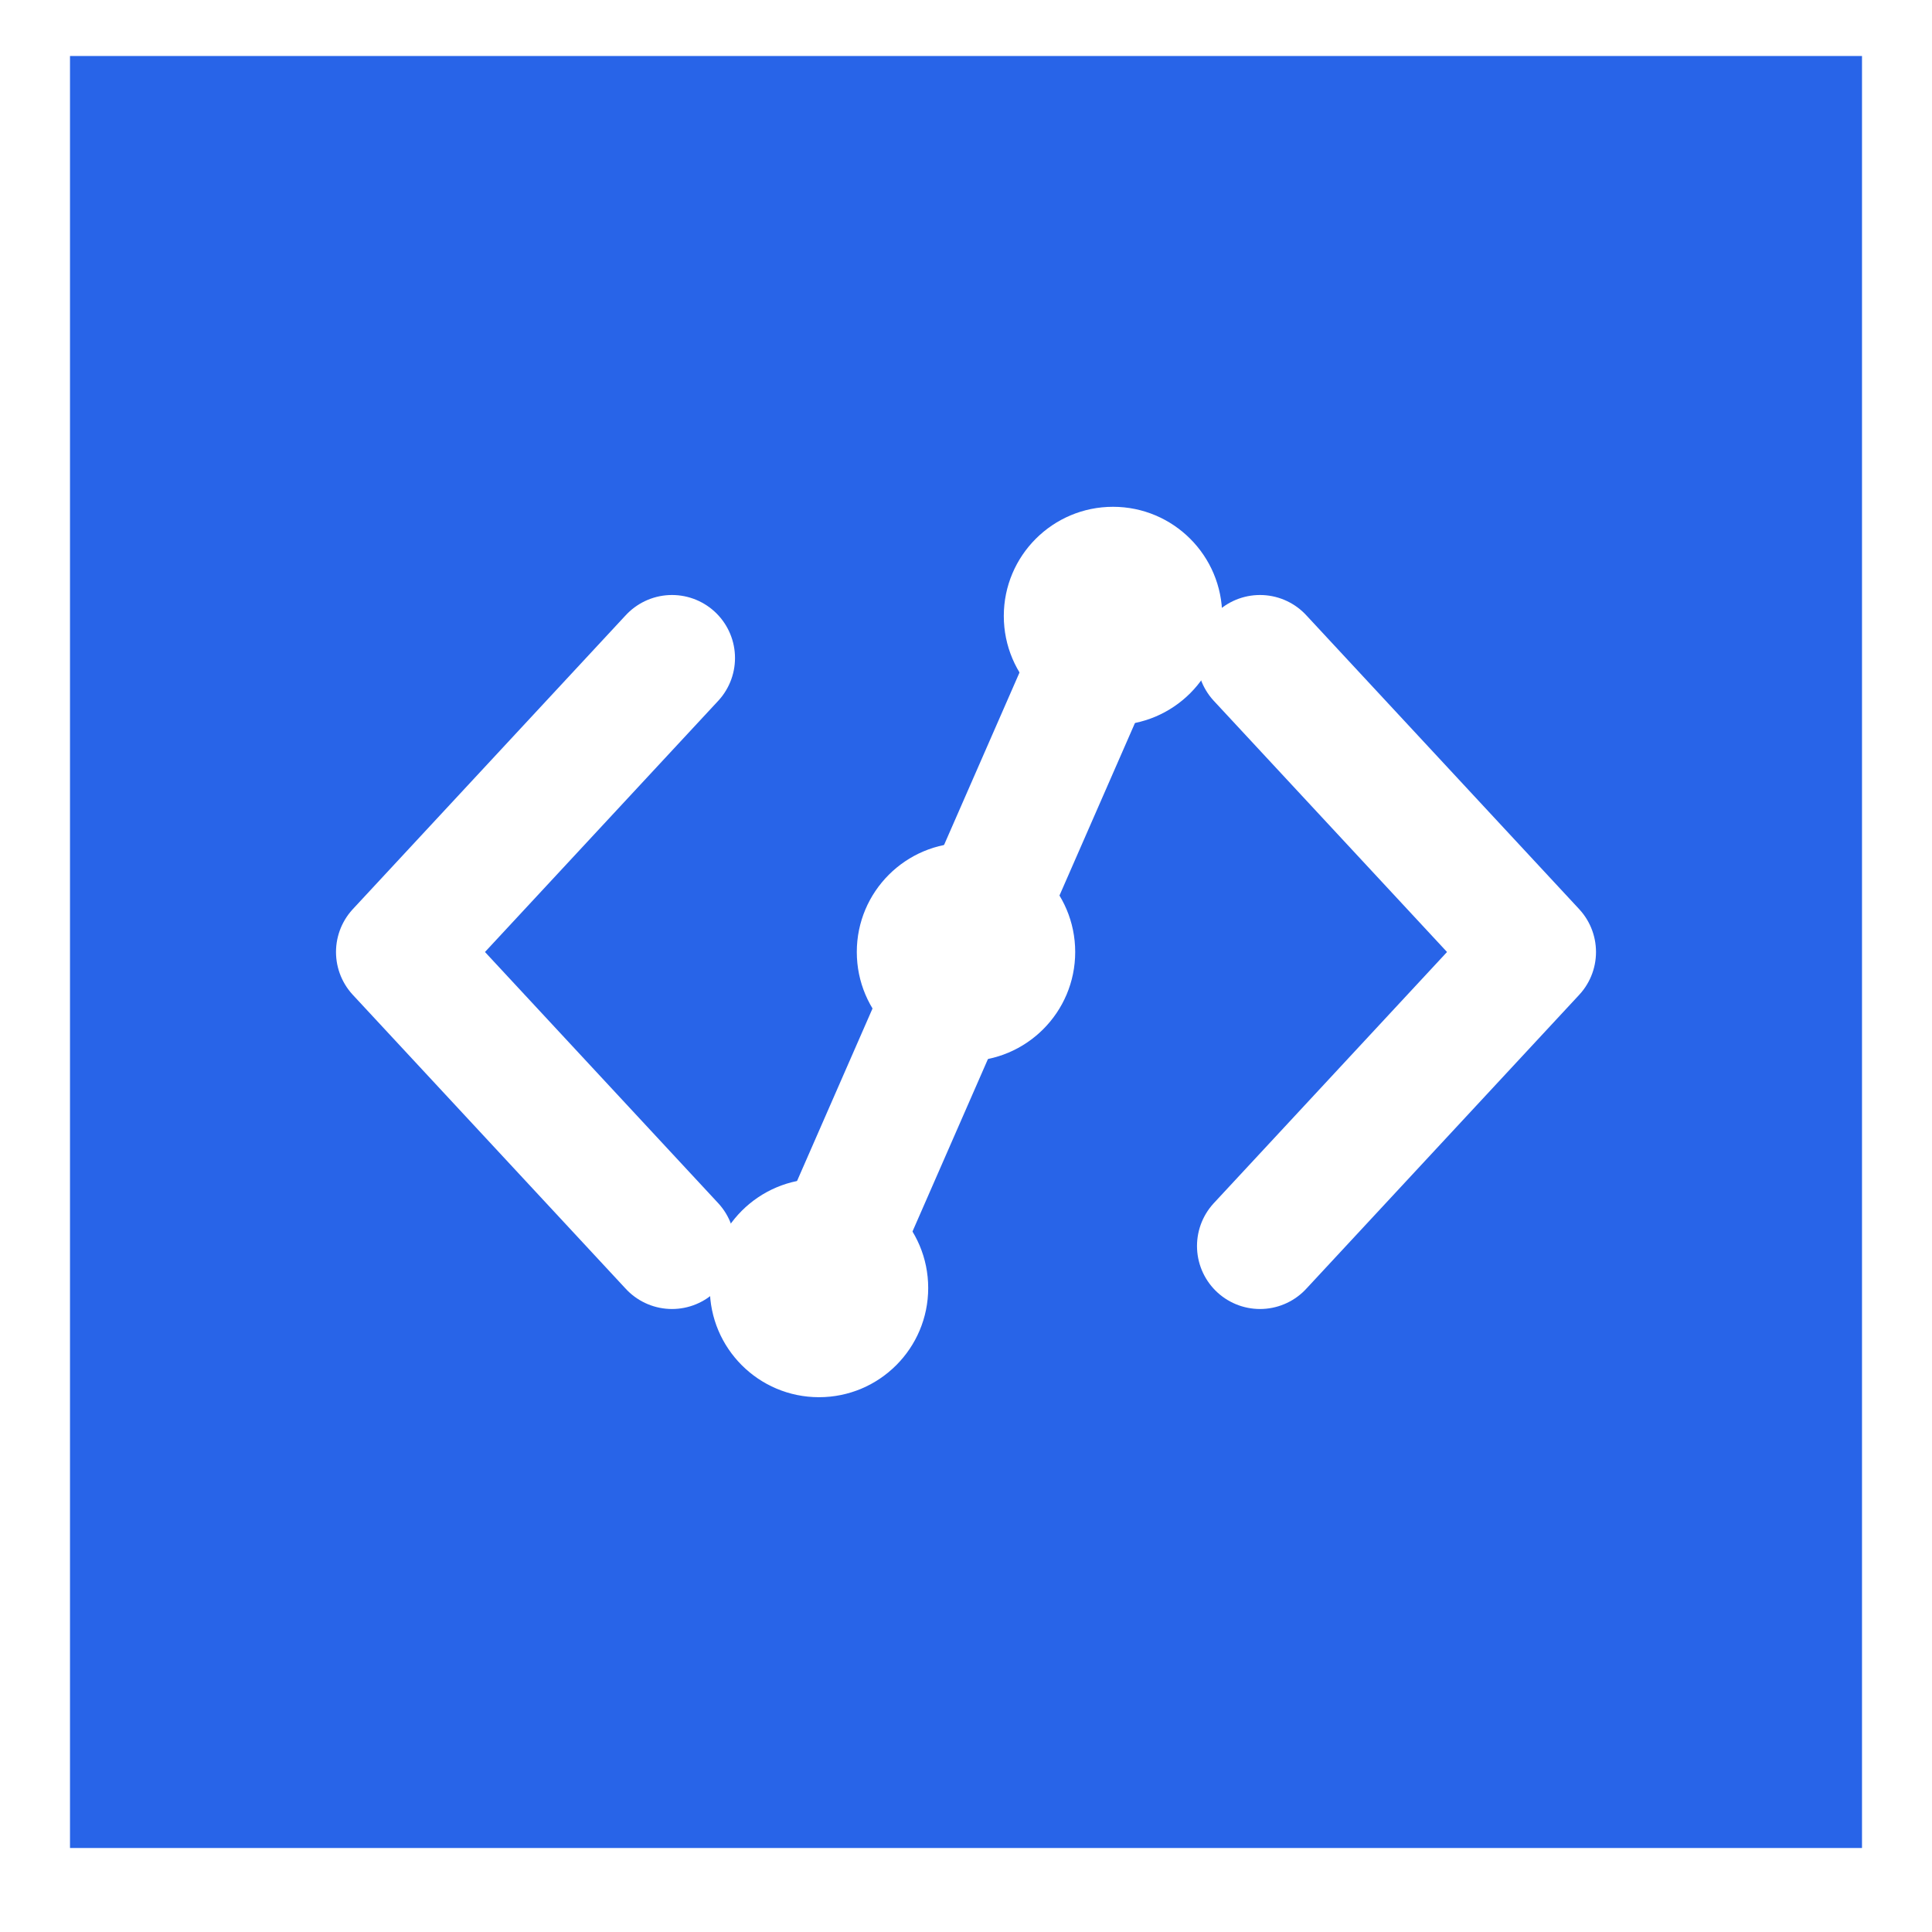
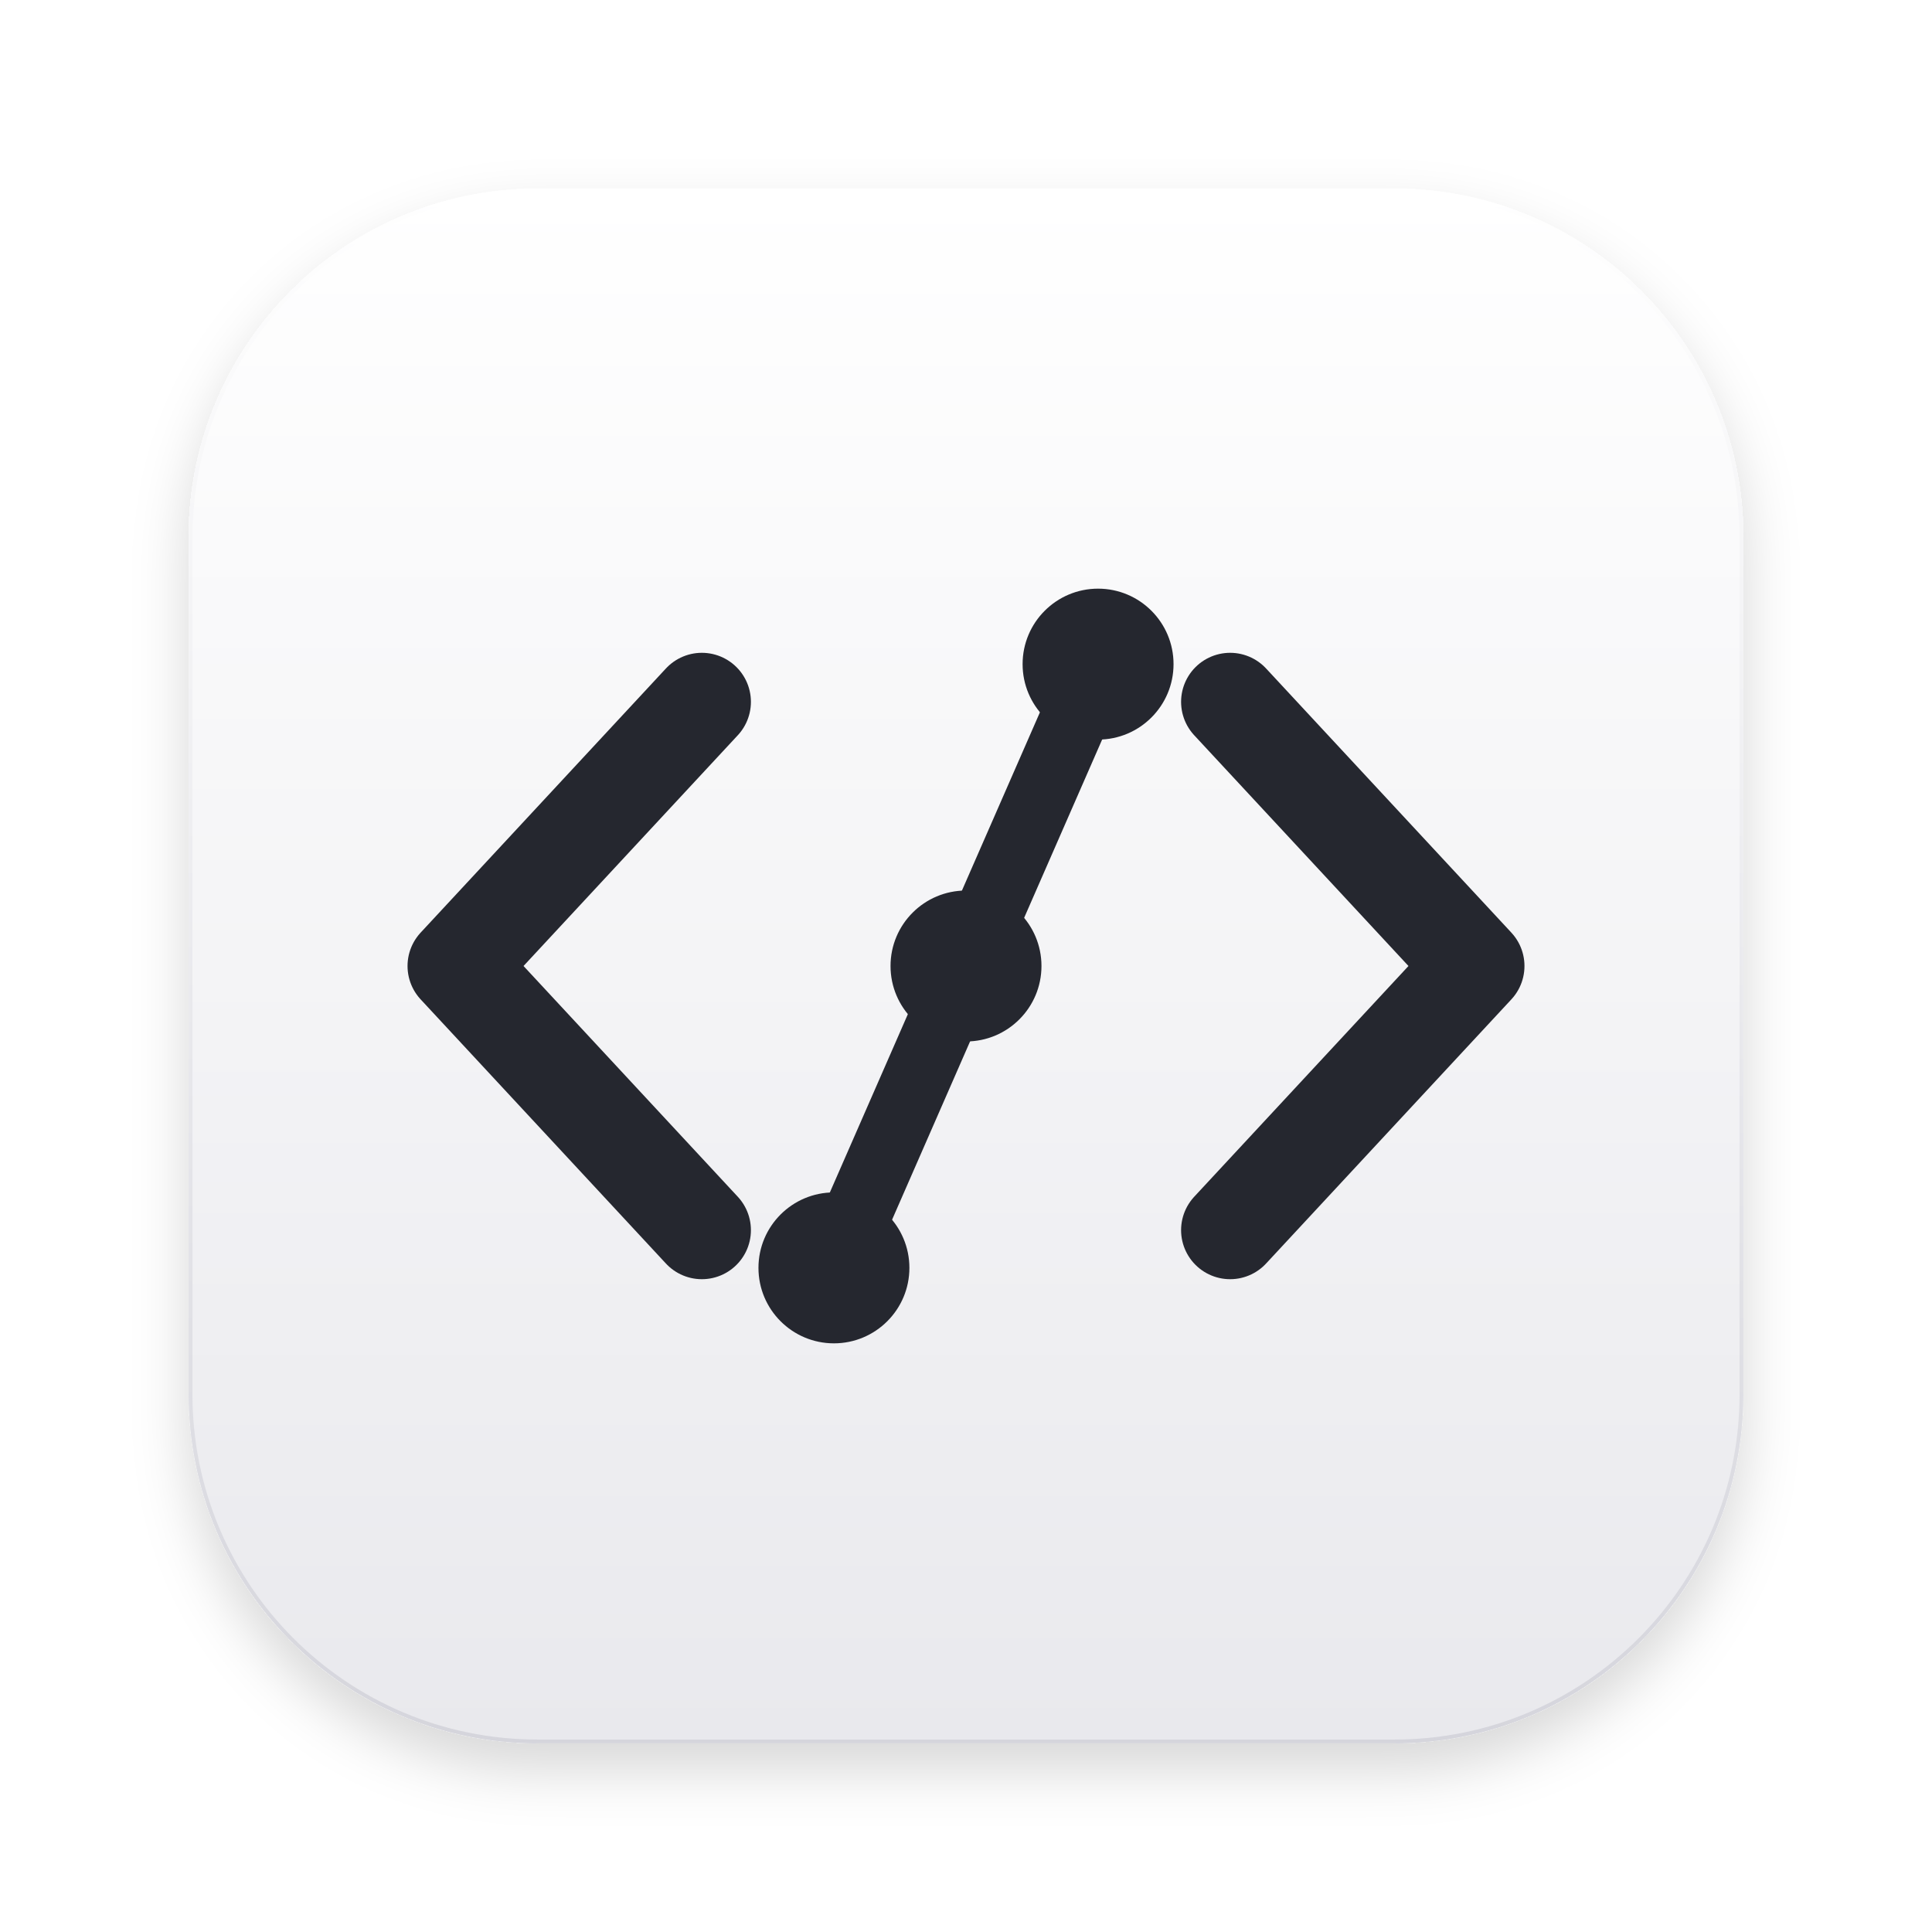
- <svg xmlns="http://www.w3.org/2000/svg" width="1104" height="1104" viewBox="0 0 1104 1104" fill="none">
-   <g filter="url(#filter0_d_1637_371)">
-     <rect x="40" y="32" width="1024" height="1024" fill="#2864e8" />
-     <g filter="url(#filter1_ddi_1637_371)">
-       <g color="#fff" transform="translate(168 160) scale(24)">
-         <path d="M9 9 2.5 16 9 23M23 9 29.5 16 23 23M12.5 24 19.5 8" fill="none" stroke="currentColor" stroke-width="3" stroke-linecap="round" stroke-linejoin="round" />
-         <g fill="currentColor">
-           <circle cx="12.5" cy="24" r="2.6" />
-           <circle cx="16" cy="16" r="2.6" />
-           <circle cx="19.5" cy="8" r="2.6" />
-         </g>
-       </g>
+ <svg xmlns="http://www.w3.org/2000/svg" width="1024" height="1024" viewBox="0 0 1024 1024" fill="none">
+   <defs>
+     <linearGradient id="tile" x1="512" y1="100" x2="512" y2="924" gradientUnits="userSpaceOnUse">
+       <stop stop-color="#FFFFFF" />
+       <stop offset="1" stop-color="#E9E9ED" />
+     </linearGradient>
+     <linearGradient id="edge" x1="512" y1="100" x2="512" y2="924" gradientUnits="userSpaceOnUse">
+       <stop stop-color="#FFFFFF" />
+       <stop offset="1" stop-color="#D5D5DC" />
+     </linearGradient>
+     <filter id="shadow" x="48" y="56" width="928" height="944" filterUnits="userSpaceOnUse" color-interpolation-filters="sRGB">
+       <feDropShadow dx="0" dy="14" stdDeviation="15" flood-color="#11131A" flood-opacity="0.16" />
+     </filter>
+   </defs>
+   <g filter="url(#shadow)">
+     <rect x="100" y="100" width="824" height="824" rx="185" fill="url(#tile)" />
+     <rect x="101" y="101" width="822" height="822" rx="184" stroke="url(#edge)" stroke-width="2" />
+   </g>
+   <g transform="translate(192 192) scale(20)" stroke="#25272F" stroke-linecap="round" stroke-linejoin="round">
+     <path d="M9 9 2.5 16 9 23M23 9 29.5 16 23 23" stroke-width="2.6" />
+     <path d="m12.5 24 7-16" stroke-width="1.8" />
+     <g fill="#25272F" stroke="none">
+       <circle cx="12.5" cy="24" r="2" />
+       <circle cx="16" cy="16" r="2" />
+       <circle cx="19.5" cy="8" r="2" />
    </g>
  </g>
-   <defs>
-     <filter id="filter1_ddi_1637_371" x="0" y="0" width="1104" height="1104" filterUnits="userSpaceOnUse">
-       <feOffset />
-     </filter>
-   </defs>
</svg>
